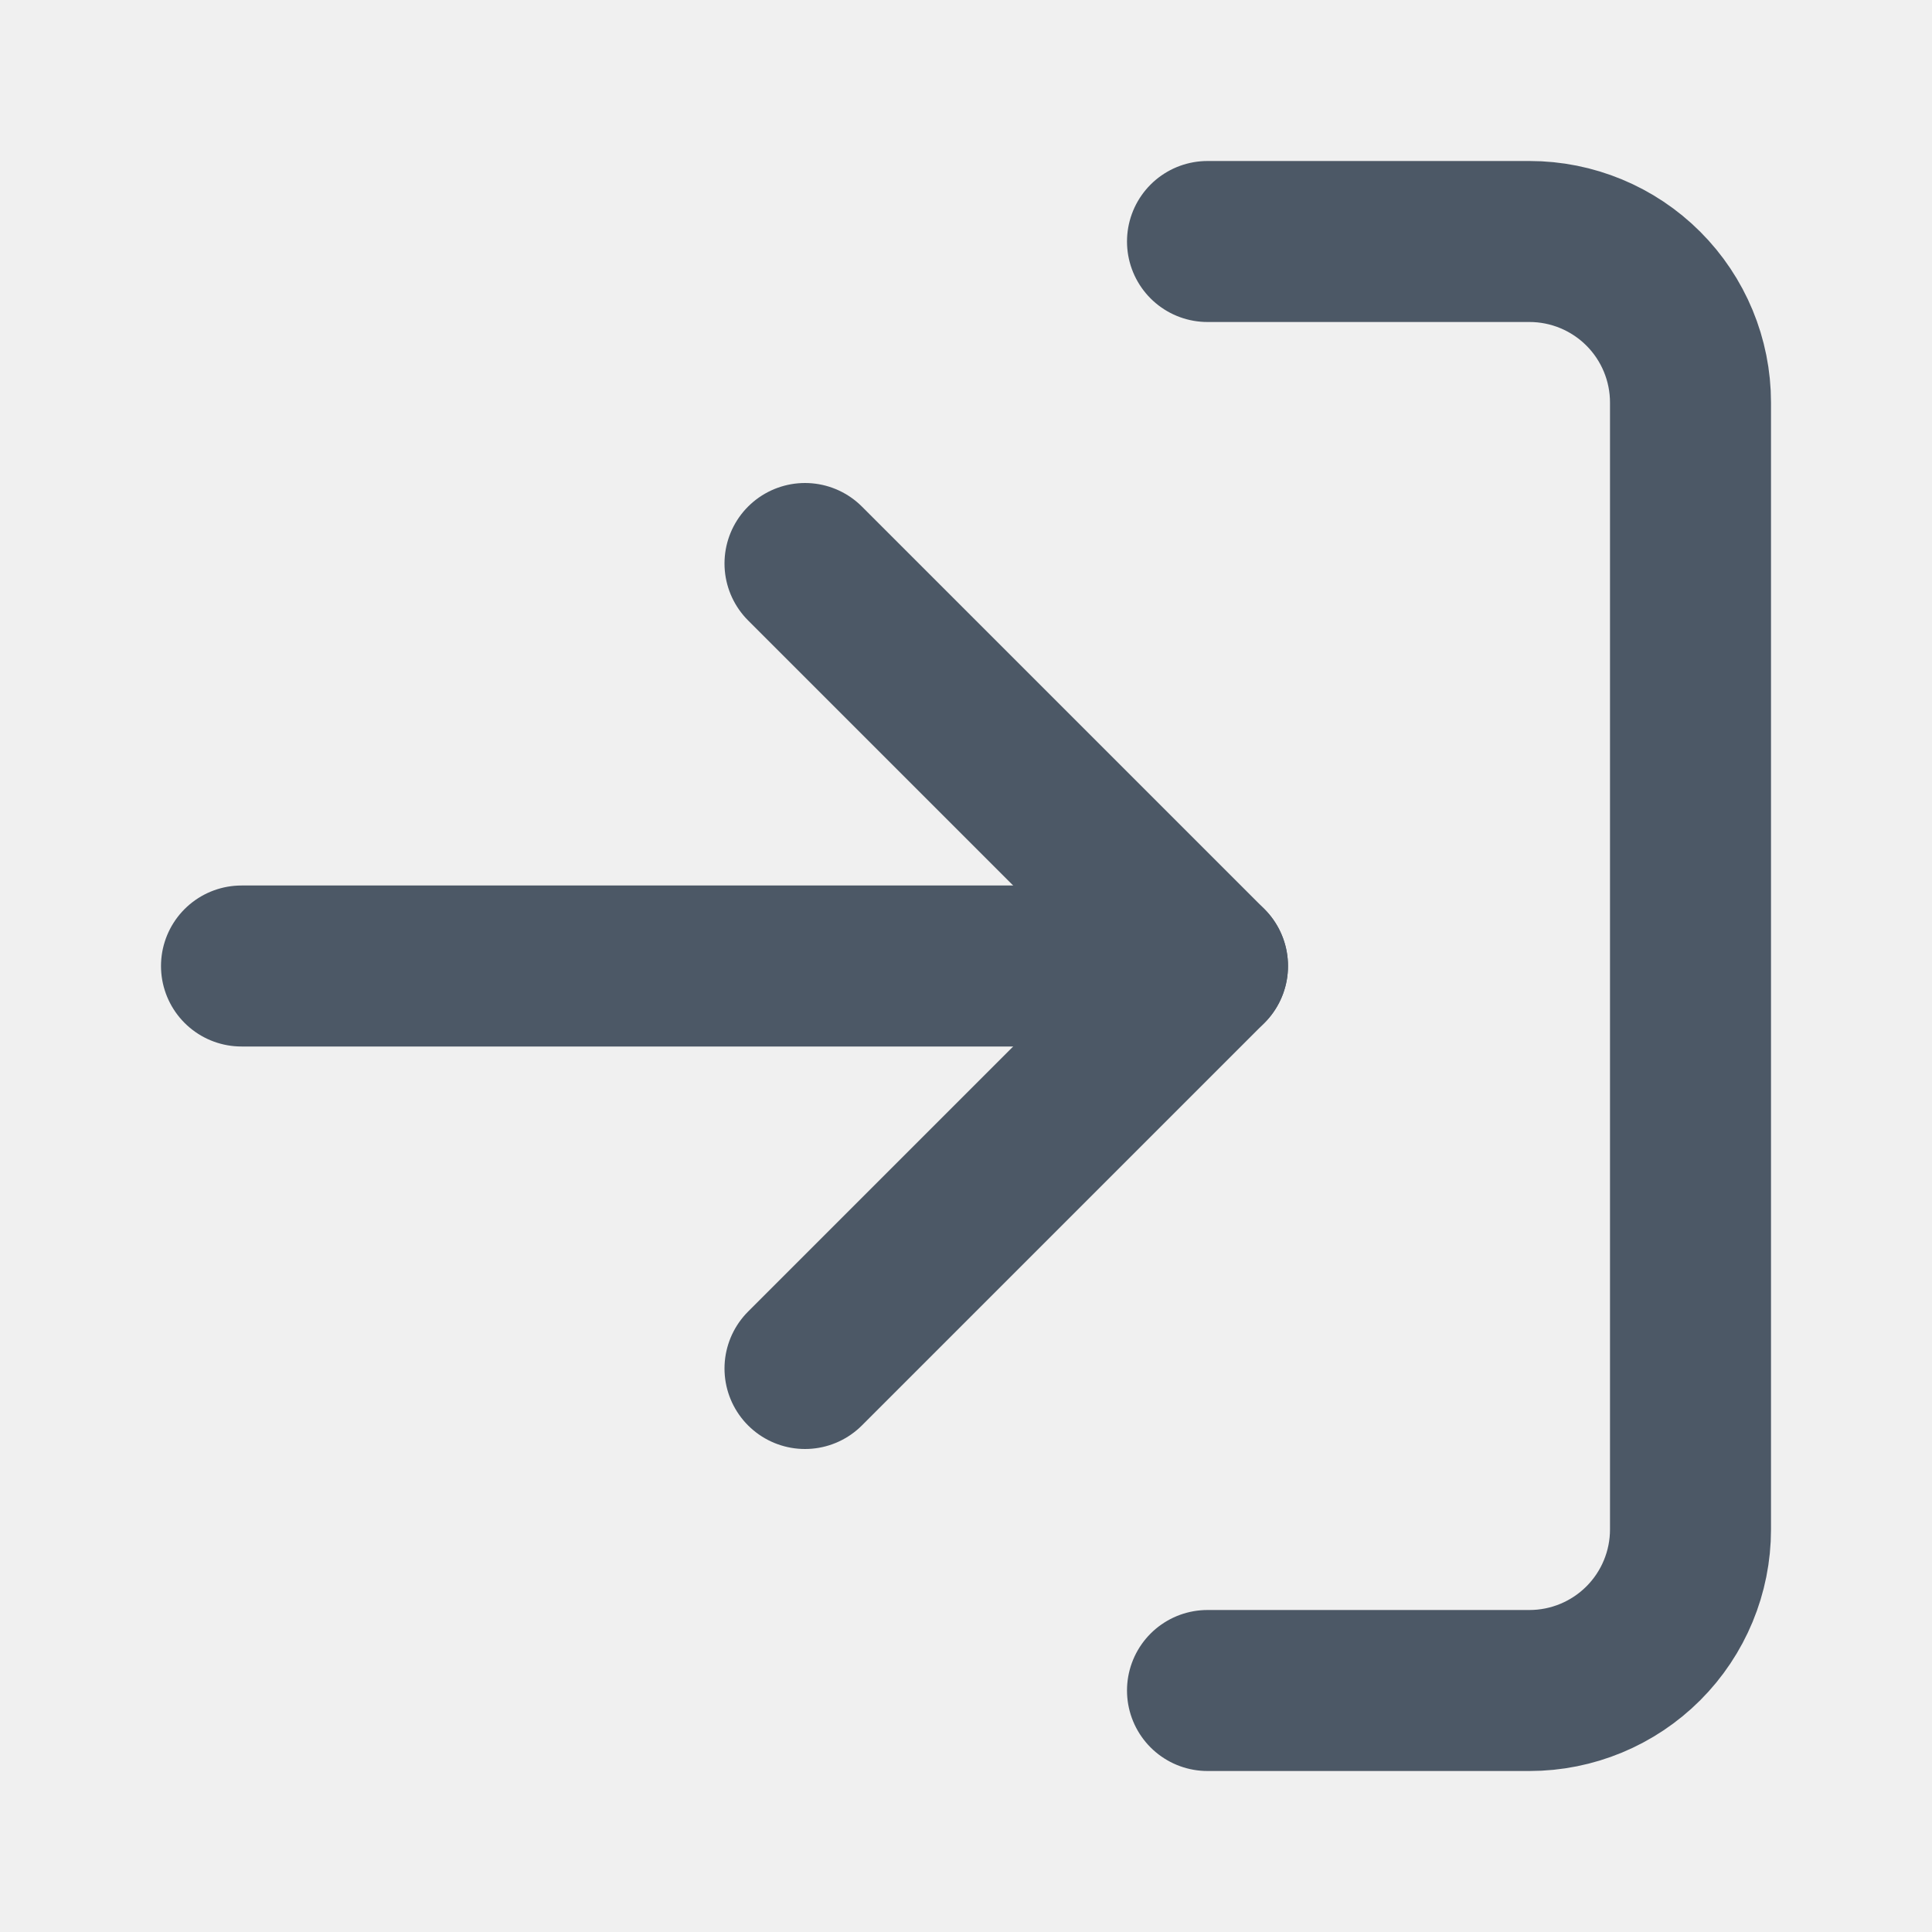
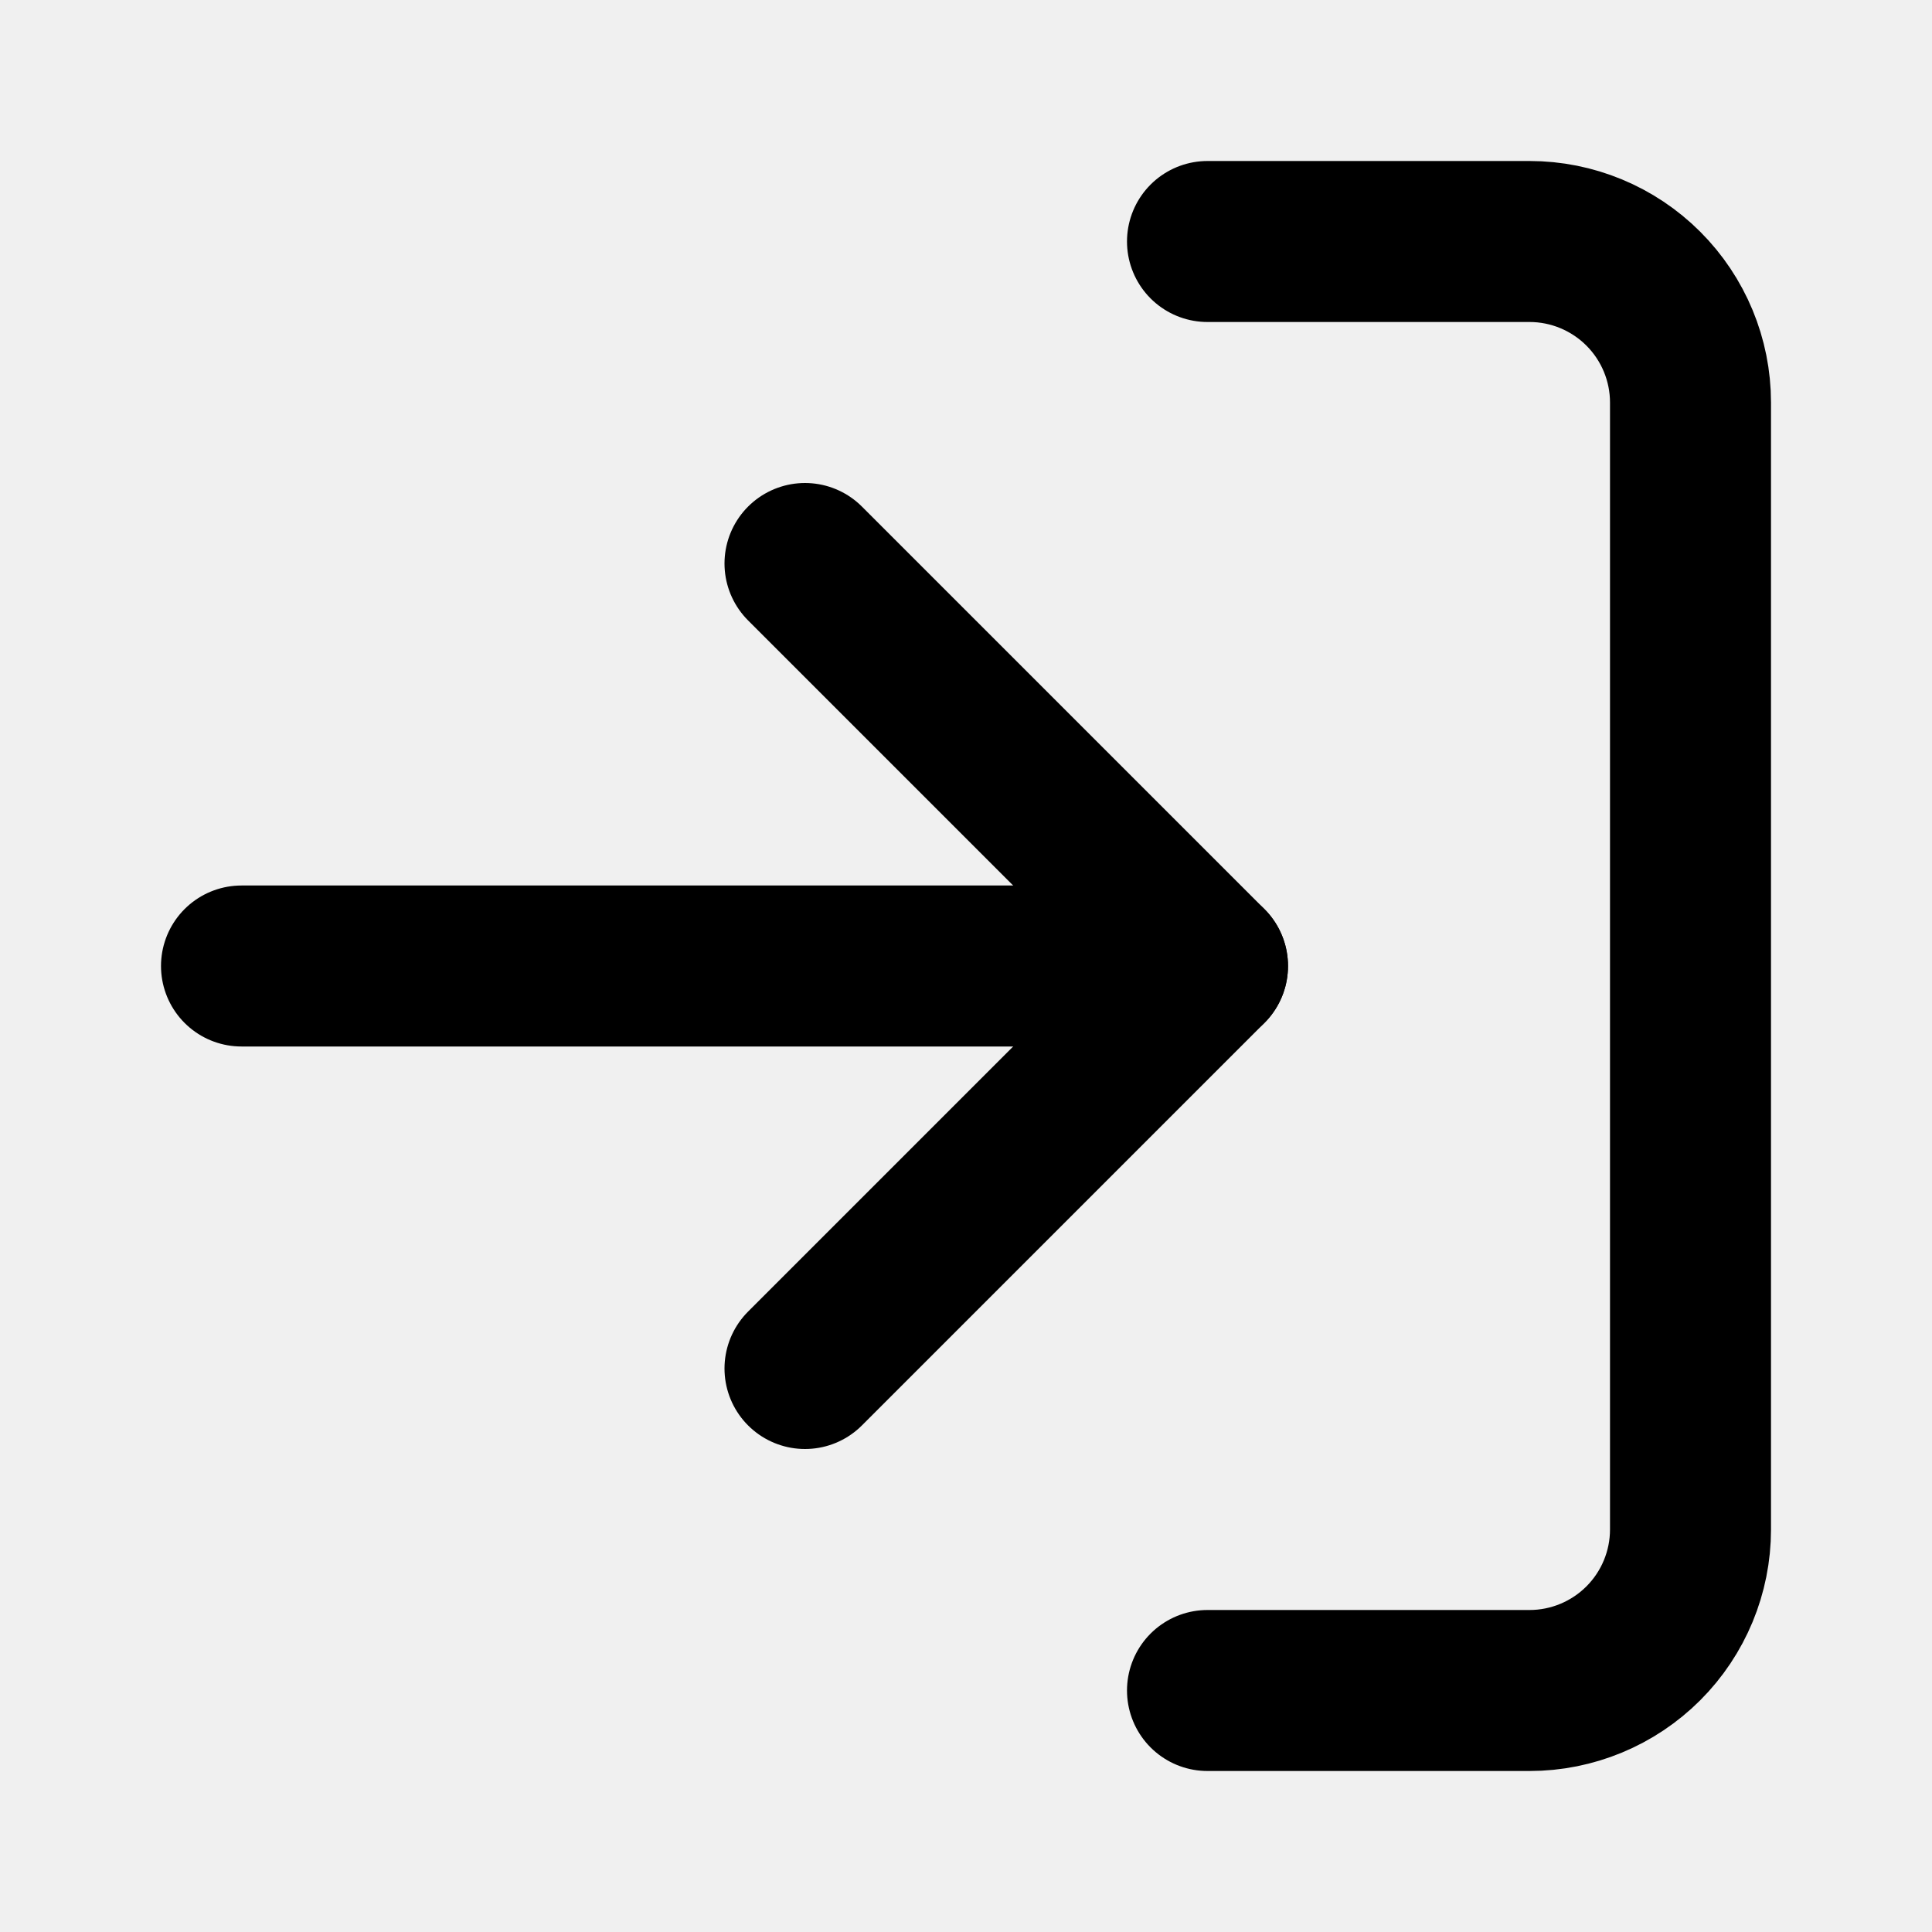
<svg xmlns="http://www.w3.org/2000/svg" fill="none" height="24" viewBox="0 0 24 24" width="24">
  <g clip-path="url(#clip0_1_20)">
-     <path d="M15 3H19C19.53 3 20.039 3.211 20.414 3.586C20.789 3.961 21 4.47 21 5V19C21 19.53 20.789 20.039 20.414 20.414C20.039 20.789 19.53 21 19 21H15" stroke="#4C5866" stroke-linecap="round" stroke-linejoin="round" stroke-width="2" />
-     <path d="M10 17L15 12L10 7" stroke="#4C5866" stroke-linecap="round" stroke-linejoin="round" stroke-width="2" />
-     <path d="M15 12H3" stroke="#4C5866" stroke-linecap="round" stroke-linejoin="round" stroke-width="2" />
+     <path d="M15 3H19C19.53 3 20.039 3.211 20.414 3.586C20.789 3.961 21 4.47 21 5V19C21 19.53 20.789 20.039 20.414 20.414C20.039 20.789 19.53 21 19 21H15" stroke="currentColor" stroke-linecap="round" stroke-linejoin="round" stroke-width="2" />
+     <path d="M10 17L15 12L10 7" stroke="currentColor" stroke-linecap="round" stroke-linejoin="round" stroke-width="2" />
+     <path d="M15 12H3" stroke="currentColor" stroke-linecap="round" stroke-linejoin="round" stroke-width="2" />
  </g>
  <defs>
    <clipPath id="clip0_1_20">
      <rect fill="white" height="24" width="24" />
    </clipPath>
  </defs>
</svg>
